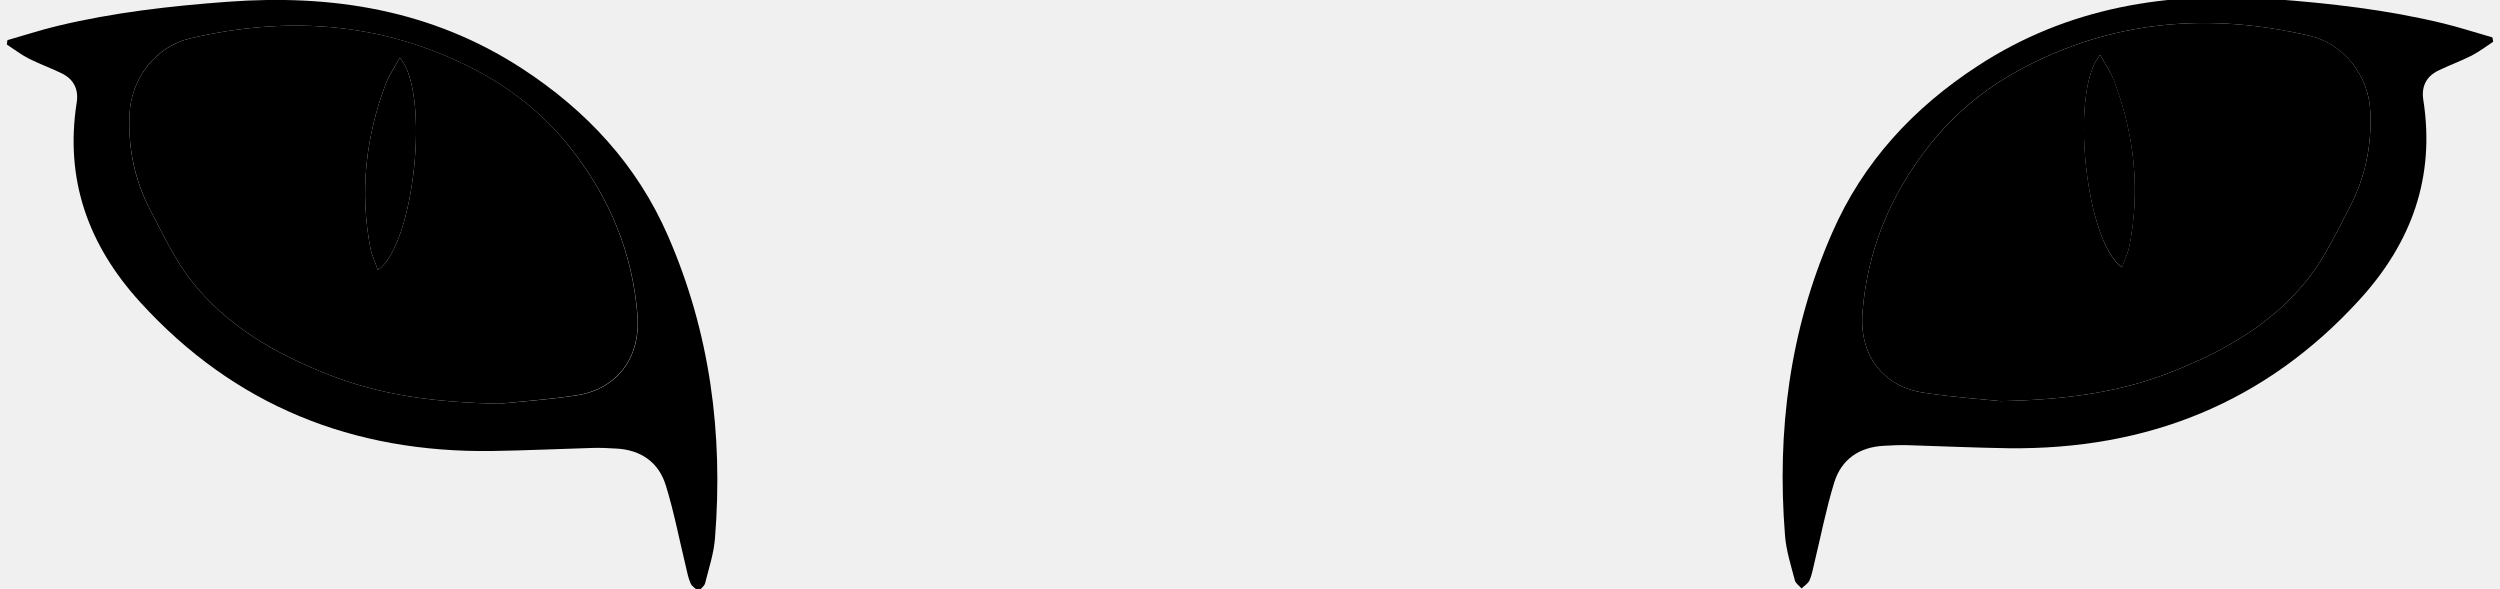
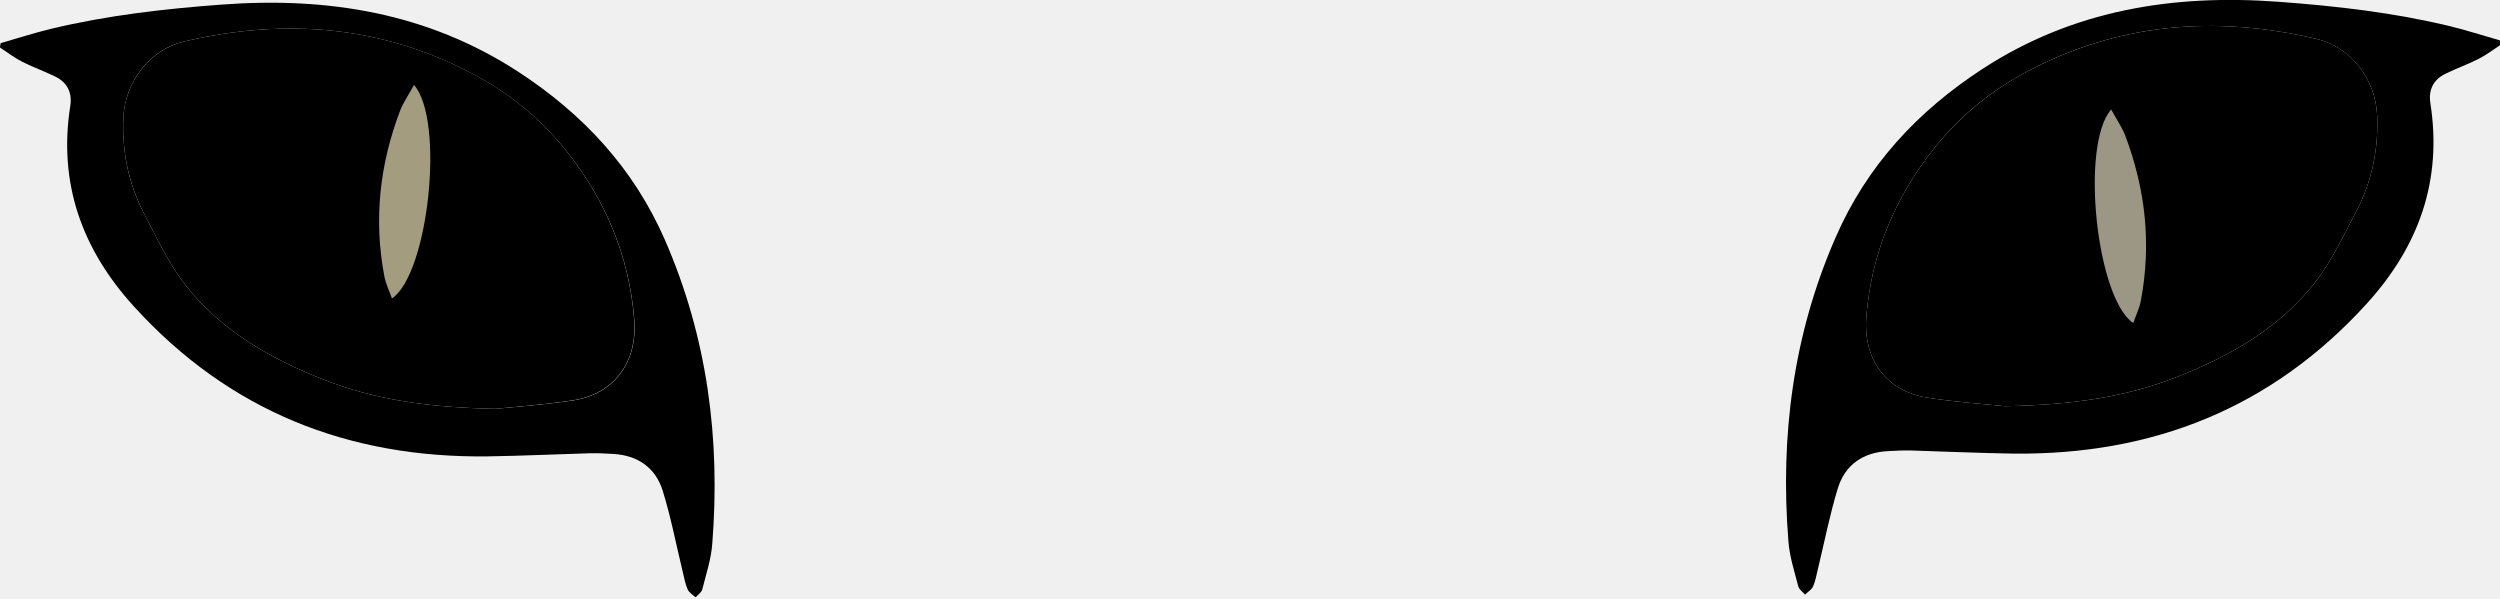
- <svg xmlns="http://www.w3.org/2000/svg" version="1.1" id="Calque_3" x="0px" y="0px" viewBox="0 0 1538.8 362.3" style="enable-background:new 0 0 1538.8 362.3;" xml:space="preserve">
-   <style type="text/css">
- 	.st0{fill:#C8C24E;}
- </style>
-   <g id="yeuxDroit">
-     <path id="contour_1" class="contour" d="M1534.6,25.7c-4.4,2.9-8.7,6.2-13.4,8.6c-6.7,3.4-13.8,5.9-20.5,9.2c-7.3,3.6-10.4,9.8-9.1,18   c7.4,47.5-7.2,87.8-39.1,122.8c-58.1,63.8-130.9,92.6-216.4,91.6c-20.8-0.3-41.6-1.3-62.3-1.9c-4.7-0.1-9.5,0.1-14.3,0.4   c-15.2,0.8-26.1,8.4-30.5,22.6c-5,16.2-8.2,32.9-12.2,49.4c-0.9,3.6-1.5,7.4-3,10.8c-0.9,2-3.2,3.3-4.9,5c-1.4-1.6-3.6-3.1-4.1-4.9   c-2.4-9.2-5.4-18.4-6.1-27.8c-5.1-64.2,2.9-126.5,28.9-185.9c19.1-43.9,50.2-77.3,90-103.2c55.3-36,116.6-45.8,181.2-41   c35.3,2.6,70.3,6.6,104.7,14.9c10.3,2.5,20.4,5.8,30.6,8.7C1534.3,24,1534.5,24.8,1534.6,25.7z M1231.3,246.9   c40.7-0.8,73.6-5.5,104.9-17.8c32.6-12.8,62.7-29.8,84.6-57.7c10.4-13.2,17.6-28.9,25.5-43.9c9.6-18.3,13.6-38.1,12.7-58.7   c-1-22.2-16.2-41.7-37.1-46.7c-62.5-14.7-122.9-9.7-179.9,21.5c-21.3,11.7-39.7,27.1-54.7,46.2c-23.7,30.1-37.9,64.2-40.9,102.4   c-2.1,26.5,12.6,45.7,37.6,49.5C1202,244.5,1220.2,245.7,1231.3,246.9z" />
-     <path id="retine_1" class="retine" d="M1292.7,33.8c3,5.6,6.4,10.4,8.5,15.7c12.5,32.9,16.3,66.8,9.6,101.6c-0.9,4.5-3,8.8-4.6,13.4   C1283.6,149.2,1273.7,55.3,1292.7,33.8z" />
-     <path id="fond_1" class="fond" d="M1231.3,246.9c-11-1.2-29.3-2.4-47.3-5.2c-25-3.8-39.7-23-37.6-49.5c3-38.2,17.2-72.3,40.9-102.4   c15.1-19.1,33.4-34.5,54.7-46.2c57.1-31.2,117.4-36.2,179.9-21.5c20.9,4.9,36.1,24.5,37.1,46.7c0.9,20.6-3.1,40.4-12.7,58.7   c-7.9,15-15.1,30.7-25.5,43.9c-21.9,27.9-52,44.9-84.6,57.7C1304.8,241.4,1272,246.1,1231.3,246.9z M1292.7,33.8   c-18.9,21.5-9,115.3,13.4,130.7c1.6-4.6,3.8-8.9,4.6-13.4c6.8-34.8,2.9-68.6-9.6-101.6C1299.1,44.2,1295.7,39.4,1292.7,33.8z" />
+ <svg xmlns="http://www.w3.org/2000/svg" width="1530" height="366" viewBox="0 0 1530 366" fill="none">
+   <g id="Frame" clip-path="url(#clip0_5_3)">
+     <path id="contour_droit" d="M1530.4 27.4C1526 30.3 1521.7 33.6 1517 36C1510.3 39.4 1503.2 41.9 1496.5 45.2C1489.2 48.8 1486.1 55 1487.4 63.2C1494.8 110.7 1480.2 151 1448.3 186C1390.2 249.8 1317.4 278.6 1231.9 277.6C1211.1 277.3 1190.3 276.3 1169.6 275.7C1164.9 275.6 1160.1 275.8 1155.3 276.1C1140.1 276.9 1129.2 284.5 1124.8 298.7C1119.8 314.9 1116.6 331.6 1112.6 348.1C1111.7 351.7 1111.1 355.5 1109.6 358.9C1108.7 360.9 1106.4 362.2 1104.7 363.9C1103.3 362.3 1101.1 360.8 1100.6 359C1098.2 349.8 1095.2 340.6 1094.5 331.2C1089.4 267 1097.4 204.7 1123.4 145.3C1142.5 101.4 1173.6 68 1213.4 42.1C1268.7 6.1 1330 -3.7 1394.6 1.1C1429.9 3.7 1464.9 7.7 1499.3 16C1509.6 18.5 1519.7 21.8 1529.9 24.7C1530.1 25.7 1530.3 26.5 1530.4 27.4ZM1227.1 248.6C1267.8 247.8 1300.7 243.1 1332 230.8C1364.6 218 1394.7 201 1416.6 173.1C1427 159.9 1434.2 144.2 1442.1 129.2C1451.7 110.9 1455.7 91.1 1454.8 70.5C1453.8 48.3 1438.6 28.8 1417.7 23.8C1355.2 9.1 1294.8 14.1 1237.8 45.3C1216.5 57 1198.1 72.4 1183.1 91.5C1159.4 121.6 1145.2 155.7 1142.2 193.9C1140.1 220.4 1154.8 239.6 1179.8 243.4C1197.8 246.2 1216 247.4 1227.1 248.6Z" fill="black" />
+     <path id="fond_droit" d="M1454.8 70.5C1453.8 48.3 1438.6 28.7 1417.7 23.8C1355.2 9.1 1294.9 14.1 1237.8 45.3C1216.5 57 1198.2 72.4 1183.1 91.5C1159.4 121.6 1145.2 155.7 1142.2 193.9C1140.1 220.4 1154.8 239.6 1179.8 243.4C1197.8 246.2 1216.1 247.4 1227.1 248.6C1267.8 247.8 1300.6 243.1 1332 230.8C1364.6 218 1394.7 201 1416.6 173.1C1427 159.9 1434.2 144.2 1442.1 129.2C1451.7 110.9 1455.7 91.1 1454.8 70.5Z" fill="black" />
+     <path id="contour_gauche" d="M0.4 26.4C10.6 23.5 20.7 20.2 31 17.7C65.5 9.4 100.5 5.4 135.8 2.8C200.4 -2 261.6 7.8 317 43.8C356.8 69.7 387.9 103.1 407 147C432.9 206.4 441 268.7 435.9 332.9C435.2 342.3 432.1 351.5 429.8 360.7C429.3 362.6 427.1 364 425.7 365.6C424 364 421.6 362.6 420.8 360.6C419.3 357.2 418.7 353.4 417.8 349.8C413.8 333.3 410.6 316.5 405.6 300.4C401.2 286.2 390.3 278.6 375.1 277.8C370.4 277.5 365.6 277.3 360.8 277.4C340 278 319.3 279 298.5 279.3C213.1 280.4 140.2 251.5 82.1 187.7C50.2 152.7 35.6 112.3 43 64.9C44.3 56.7 41.2 50.5 33.9 46.9C27.2 43.6 20.1 41.1 13.4 37.7C8.7 35.3 4.5 32 0 29.1C0.1 28.1 0.2 27.3 0.4 26.4ZM350.6 245.1C375.6 241.3 390.3 222.1 388.2 195.6C385.2 157.4 371 123.3 347.3 93.2C332.2 74.1 313.9 58.7 292.6 47C235.5 15.7 175.1 10.7 112.6 25.4C91.7 30.3 76.5 49.9 75.5 72.1C74.6 92.7 78.6 112.5 88.2 130.8C96.1 145.8 103.3 161.5 113.7 174.7C135.6 202.6 165.7 219.6 198.3 232.4C229.7 244.7 262.5 249.4 303.2 250.2C314.3 249.1 332.6 247.8 350.6 245.1Z" fill="black" />
+     <path id="fond_gauche" d="M388.1 195.5C385.1 157.3 370.9 123.2 347.2 93.1C332.2 74 313.8 58.6 292.5 46.9C235.5 15.7 175.1 10.7 112.6 25.4C91.7 30.4 76.5 49.9 75.5 72.1C74.6 92.7 78.7 112.5 88.2 130.8C96.1 145.8 103.3 161.5 113.7 174.7C135.6 202.6 165.7 219.6 198.3 232.4C229.7 244.7 262.5 249.4 303.2 250.2C314.2 249 332.5 247.8 350.5 245C375.5 241.2 390.2 222 388.1 195.5Z" fill="black" />
+     <path id="retine_gauche" d="M253.367 52C250.367 57.6 246.967 62.4 244.867 67.7C232.367 100.6 228.567 134.5 235.267 169.3C236.167 173.8 238.267 178.1 239.867 182.7C262.367 167.3 272.267 73.5 253.367 52Z" fill="#A39C7F" />
+     <path id="retine_droite" d="M1292.04 67C1295.04 72.6 1298.44 77.4 1300.54 82.7C1313.04 115.6 1316.84 149.5 1310.14 184.3C1309.24 188.8 1307.14 193.1 1305.54 197.7C1282.94 182.4 1273.04 88.5 1292.04 67Z" fill="#9B9784" />
  </g>
-   <g id="yeuxGauche">
-     <path id="contour" class="contour" d="M4.6,24.7c10.2-2.9,20.3-6.2,30.6-8.7C69.7,7.7,104.7,3.7,140,1.1c64.6-4.8,125.8,5,181.2,41   c39.8,25.9,70.9,59.3,90,103.2c25.9,59.4,34,121.7,28.9,185.9c-0.7,9.4-3.8,18.6-6.1,27.8c-0.5,1.9-2.7,3.3-4.1,4.9   c-1.7-1.6-4.1-3-4.9-5c-1.5-3.4-2.1-7.2-3-10.8c-4-16.5-7.2-33.3-12.2-49.4c-4.4-14.2-15.3-21.8-30.5-22.6   c-4.7-0.3-9.5-0.5-14.3-0.4c-20.8,0.6-41.5,1.6-62.3,1.9c-85.4,1.1-158.3-27.8-216.4-91.6c-31.9-35-46.5-75.4-39.1-122.8   c1.3-8.2-1.8-14.4-9.1-18c-6.7-3.3-13.8-5.8-20.5-9.2c-4.7-2.4-8.9-5.7-13.4-8.6C4.3,26.4,4.4,25.6,4.6,24.7z M354.8,243.4   c25-3.8,39.7-23,37.6-49.5c-3-38.2-17.2-72.3-40.9-102.4c-15.1-19.1-33.4-34.5-54.7-46.2C239.7,14,179.3,9,116.8,23.7   c-20.9,4.9-36.1,24.5-37.1,46.7c-0.9,20.6,3.1,40.4,12.7,58.7c7.9,15,15.1,30.7,25.5,43.9c21.9,27.9,52,44.9,84.6,57.7   c31.4,12.3,64.2,17,104.9,17.8C318.5,247.4,336.8,246.1,354.8,243.4z" />
-     <path id="fond" class="fond" d="M202.5,230.7c-32.6-12.8-62.7-29.8-84.6-57.7c-10.4-13.2-17.6-28.9-25.5-43.9   C82.9,110.8,78.8,91,79.7,70.4c1-22.2,16.2-41.7,37.1-46.7C179.3,9,239.7,14,296.7,45.2c21.3,11.7,39.7,27.1,54.7,46.2   c23.7,30.1,37.9,64.2,40.9,102.4c2.1,26.5-12.6,45.7-37.6,49.5c-18,2.8-36.3,4-47.3,5.2C266.7,247.7,233.9,243,202.5,230.7z    M237.6,51.2c-12.5,32.9-16.3,66.8-9.6,101.6c0.9,4.5,3,8.8,4.6,13.4C255.1,150.8,265,57,246.1,35.5   C243.1,41,239.7,45.8,237.6,51.2z" />
-     <path id="retine" class="retine" d="M246.1,35.5c-3,5.6-6.4,10.4-8.5,15.7c-12.5,32.9-16.3,66.8-9.6,101.6c0.9,4.5,3,8.8,4.6,13.4   C255.1,150.8,265,57,246.1,35.5z" />
-   </g>
+   <defs>
+     <clipPath id="clip0_5_3">
+       <rect width="1530.4" height="365.6" fill="white" />
+     </clipPath>
+   </defs>
</svg>
